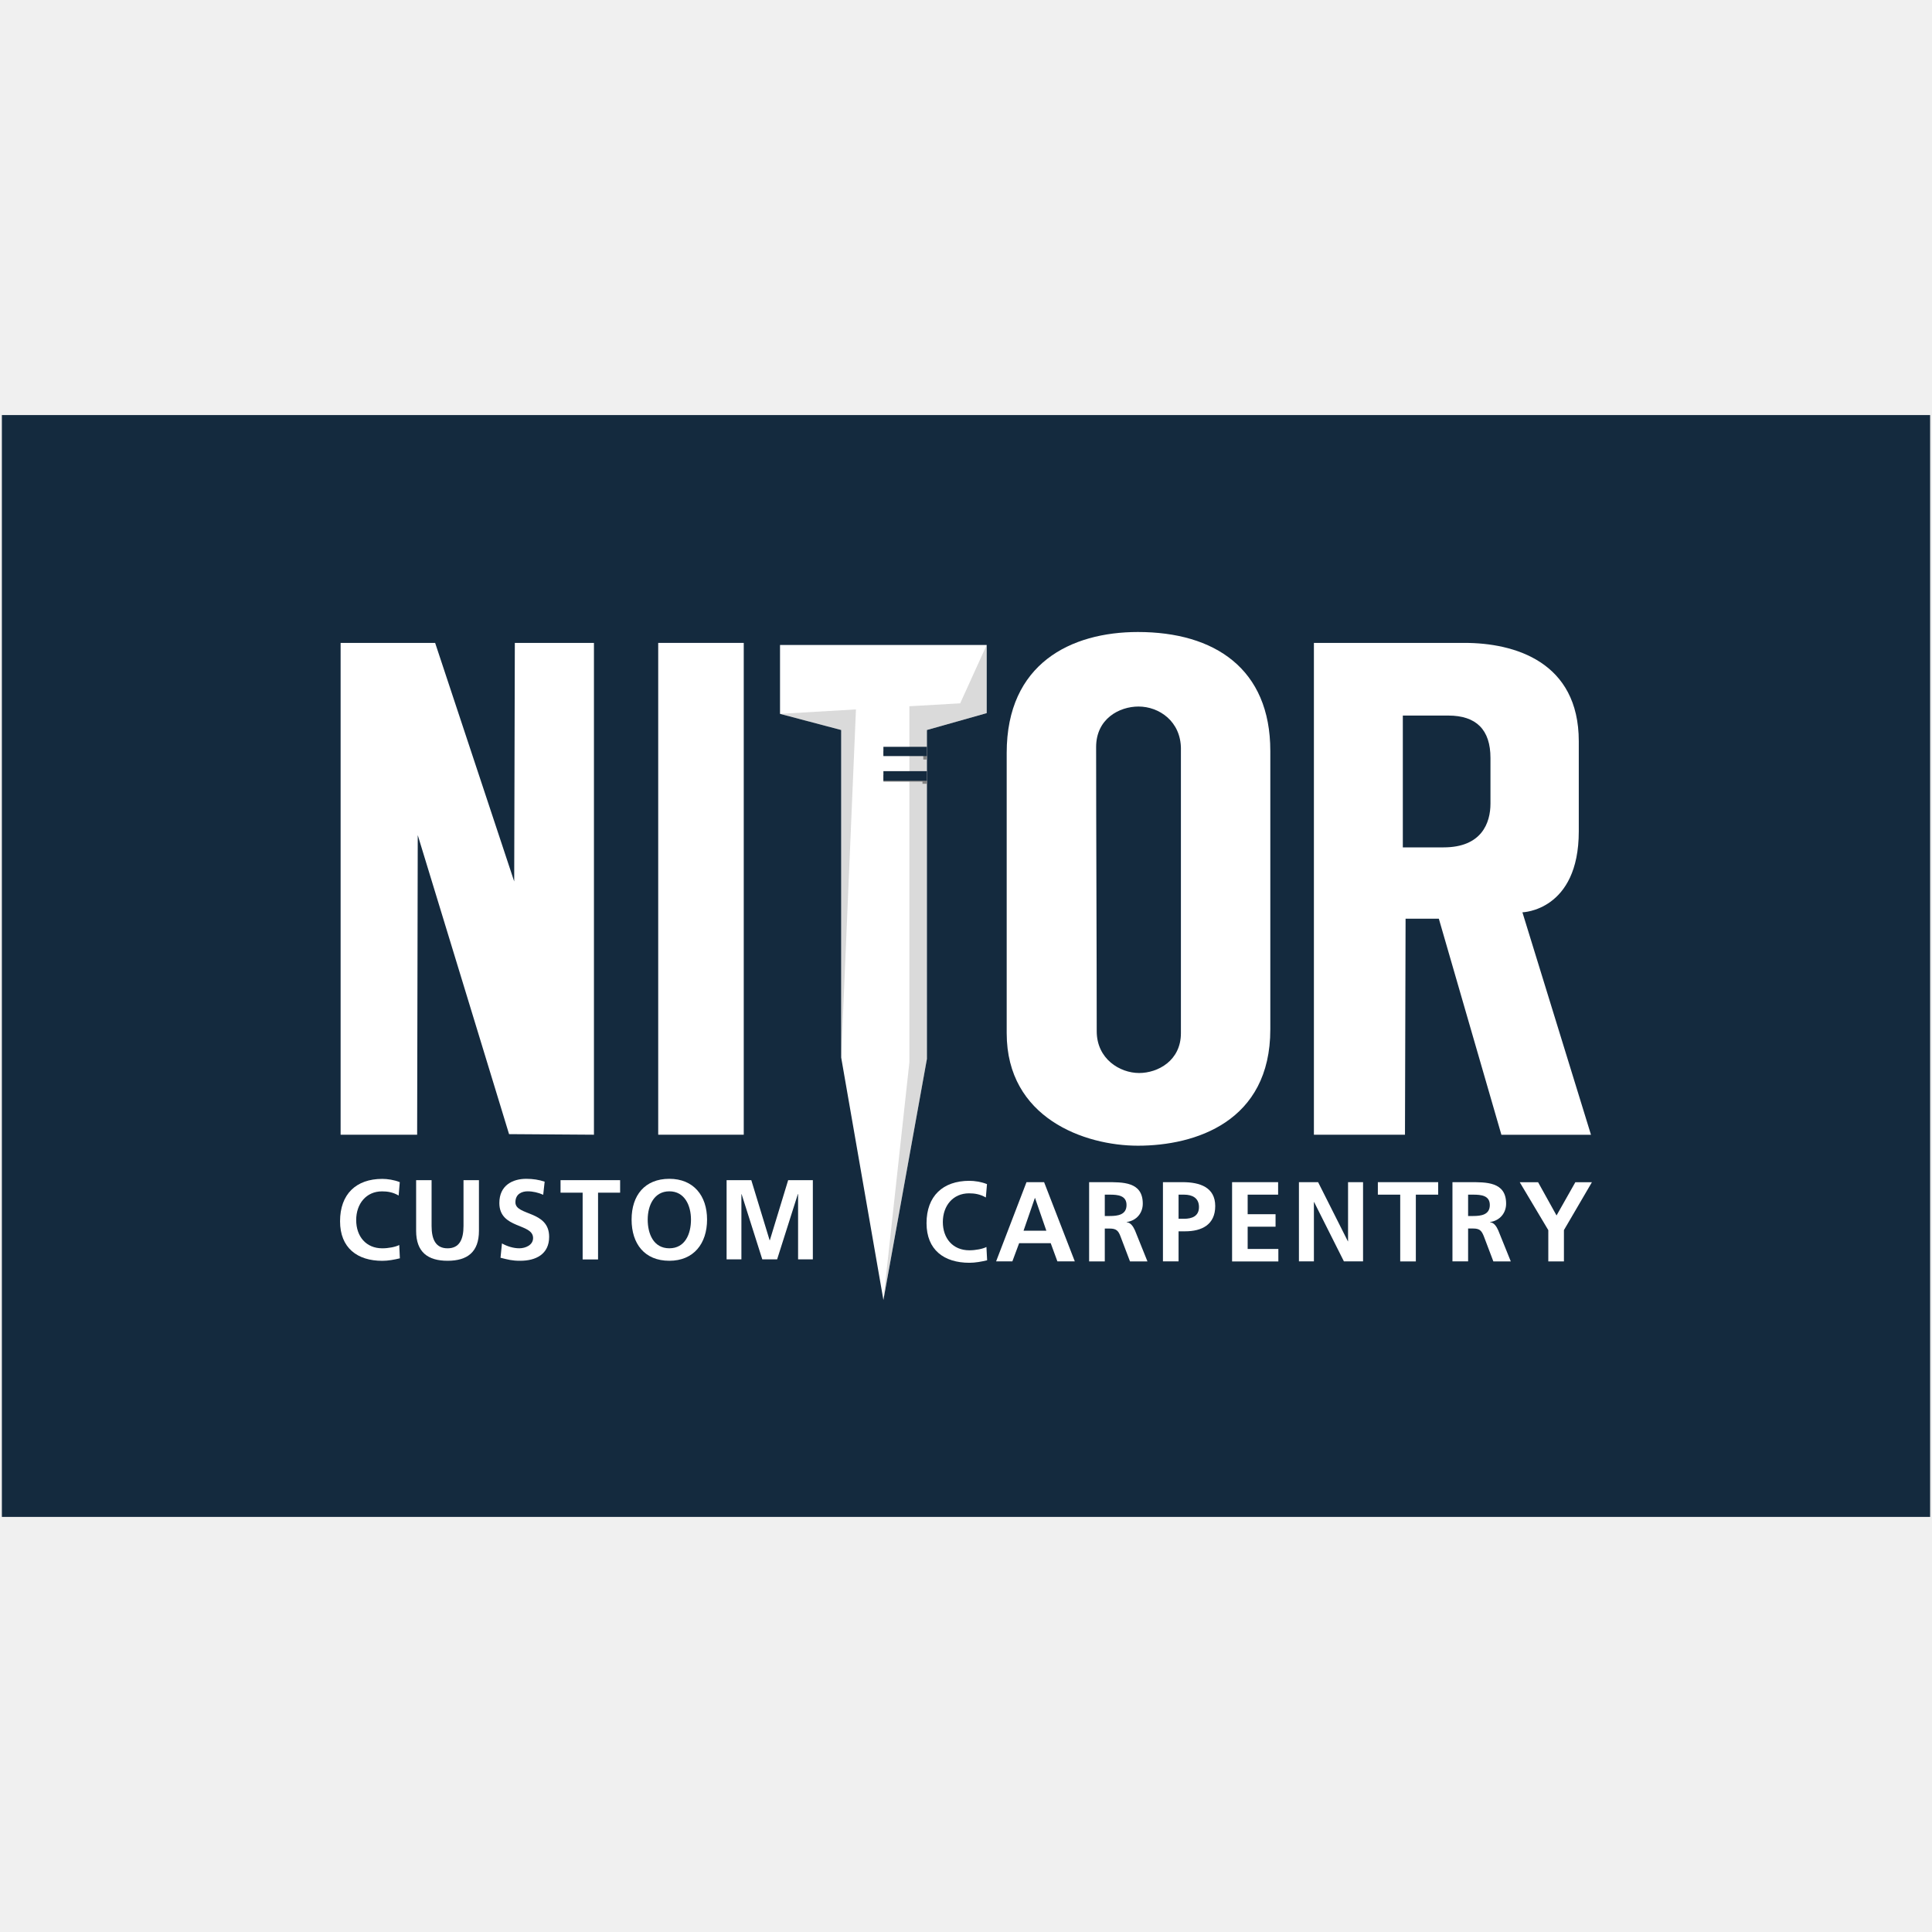
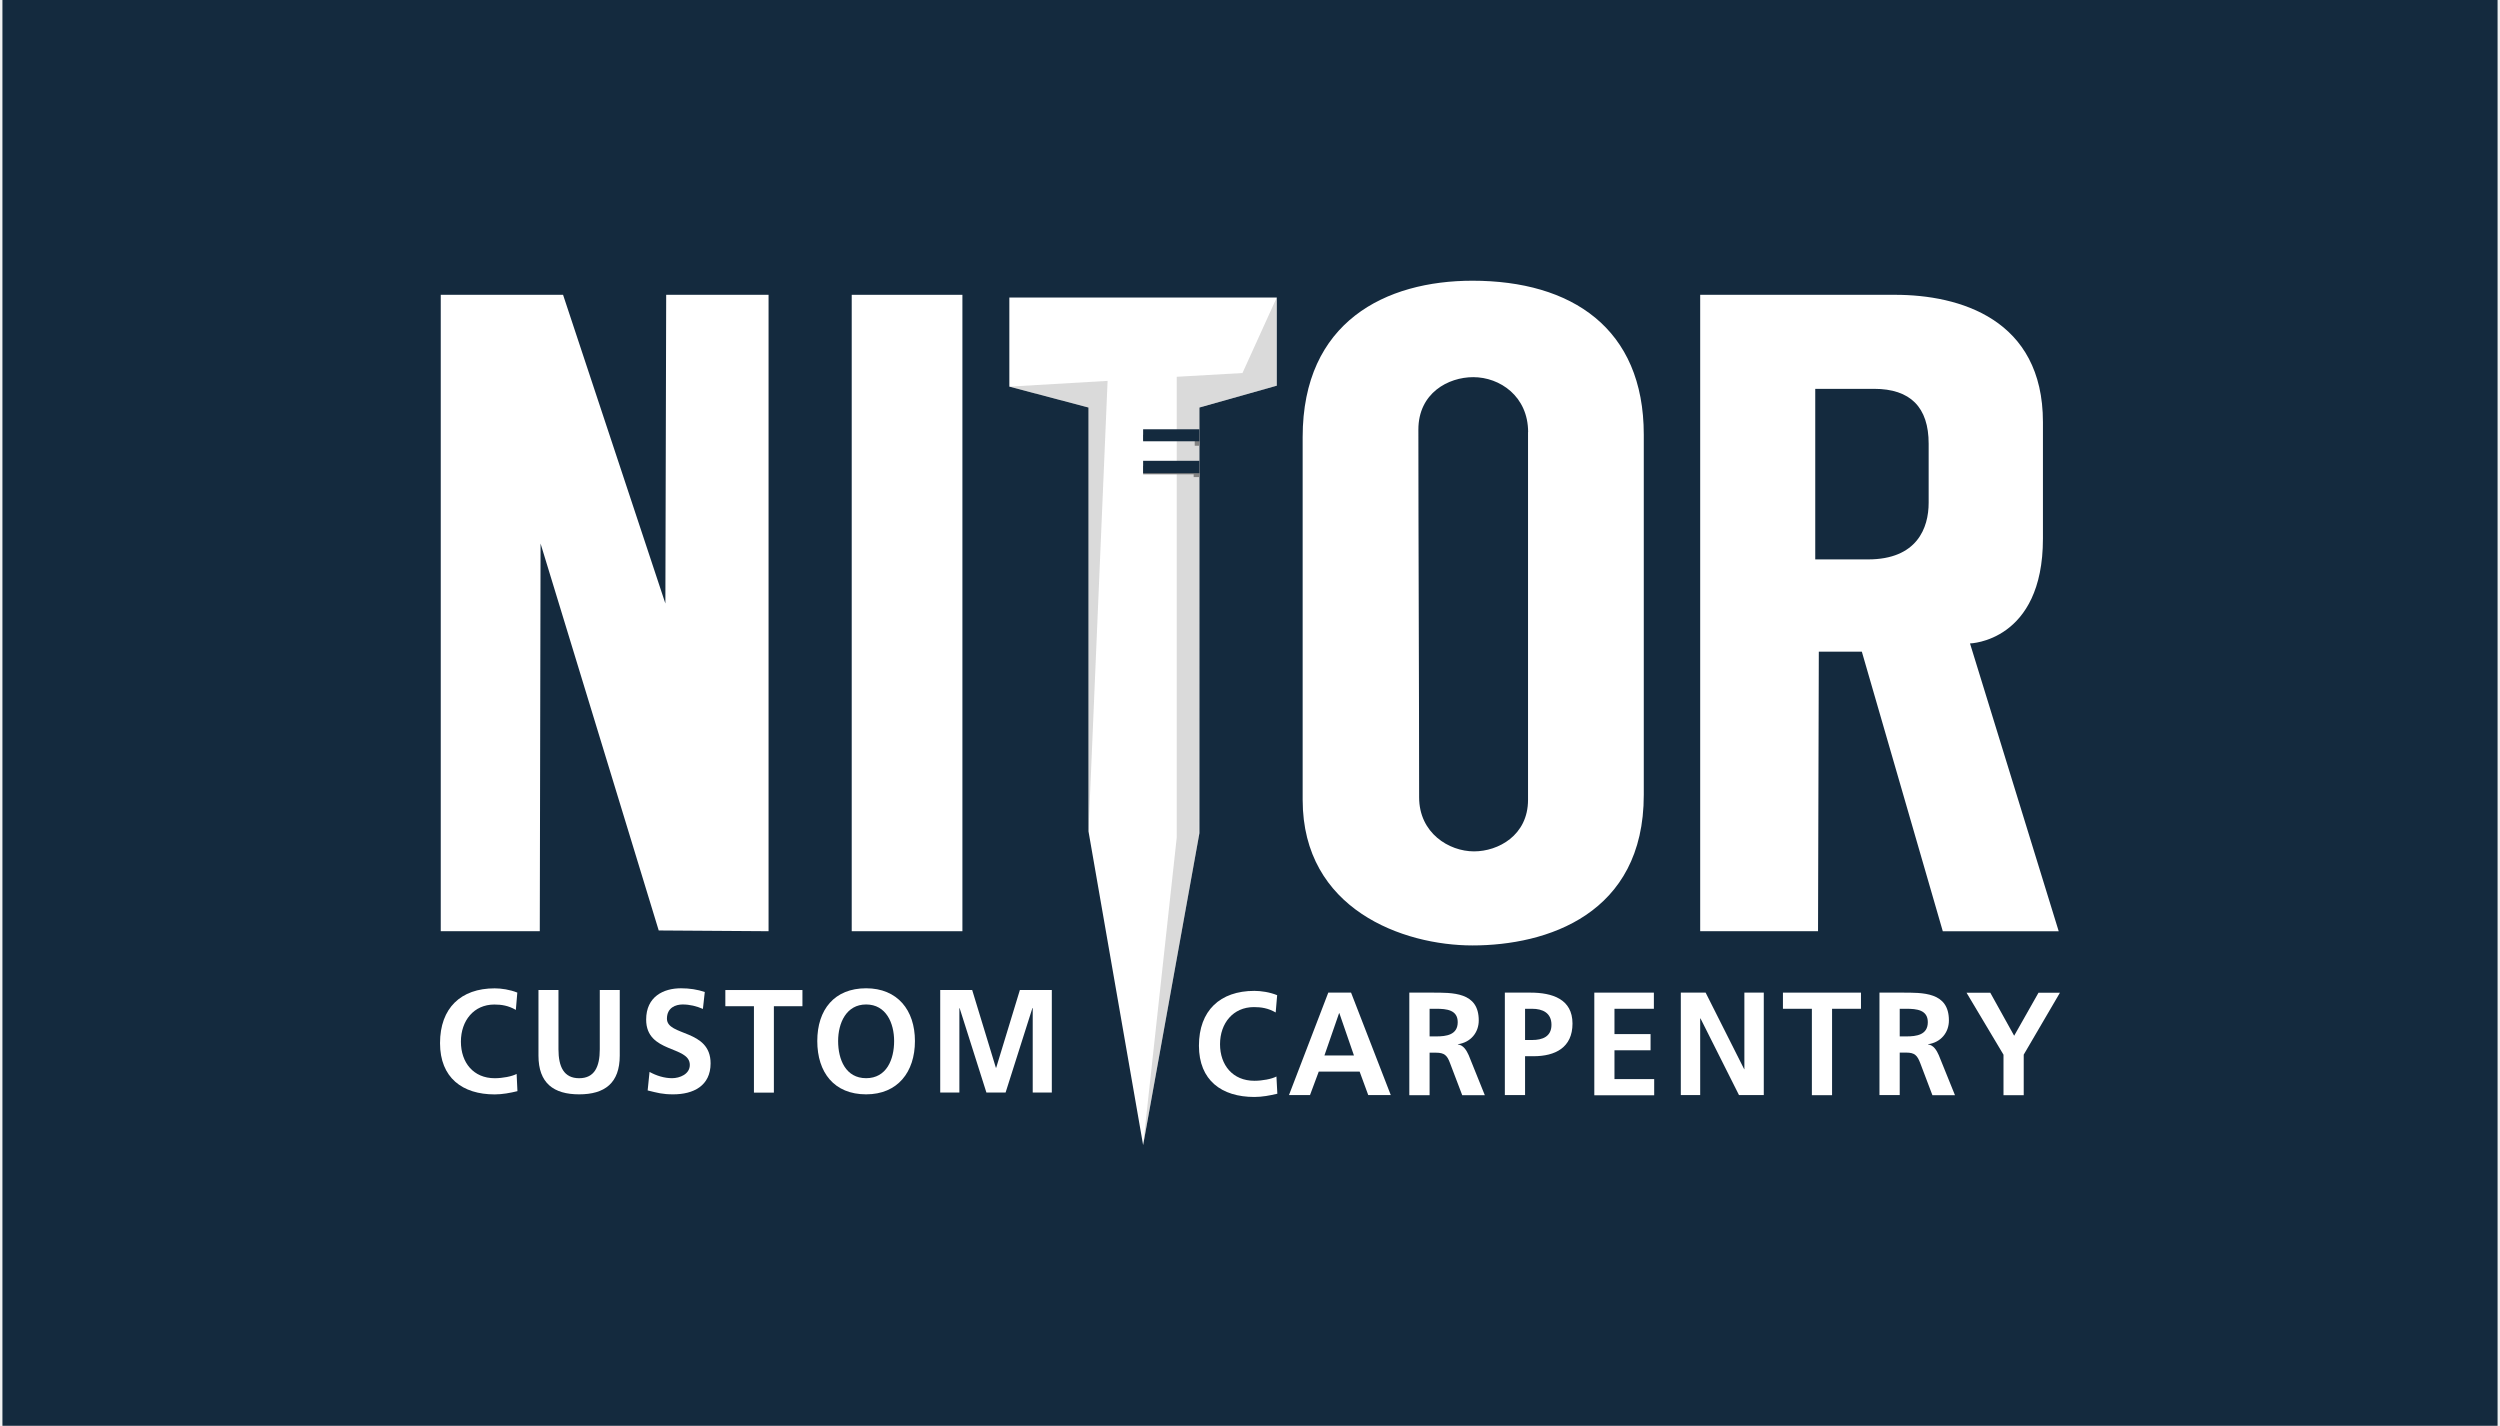
- <svg xmlns="http://www.w3.org/2000/svg" version="1.1" id="Layer_1" x="0px" y="0px" width="80px" height="80px" viewBox="0 0 80 80" enable-background="new 0 0 80 80" xml:space="preserve">
+ <svg xmlns="http://www.w3.org/2000/svg" version="1.1" id="Layer_1" x="0px" y="0px" width="80px" height="45.625px" viewBox="0 17.187 80 45.625" enable-background="new 0 17.187 80 45.625" xml:space="preserve">
  <rect x="0.078" y="17.187" fill="#142A3E" width="79.844" height="45.625" />
  <g>
    <g>
      <polygon fill="#FFFFFF" points="32.299,26.707 40.857,26.707 40.857,29.529 38.381,30.228 38.381,43.85 36.58,53.83     34.832,43.791 34.832,30.228 32.299,29.559   " />
      <polygon fill="#828282" points="36.58,31.101 38.381,31.101 38.381,31.451 38.231,31.451 38.231,31.278 36.58,31.278   " />
      <polygon fill="#828282" points="36.58,32.094 38.381,32.094 38.381,32.454 38.197,32.454 38.197,32.366 36.58,32.366   " />
      <polygon opacity="0.3" fill="#828282" enable-background="new    " points="40.857,26.707 40.857,26.707 39.759,29.124     37.655,29.244 37.655,43.994 36.58,53.83 36.58,53.83 38.363,43.955 38.381,30.228 40.857,29.529   " />
      <polygon opacity="0.3" fill="#828282" enable-background="new    " points="32.299,29.559 32.299,29.559 35.443,29.375     34.832,43.791 34.832,30.228   " />
      <polygon fill="#FFFFFF" points="24.594,46.986 21.079,46.962 17.298,34.58 17.273,46.986 14.104,46.986 14.104,26.621     18.018,26.621 21.292,36.499 21.318,26.621 24.594,26.621   " />
      <rect x="27.255" y="26.621" fill="#FFFFFF" width="3.542" height="20.365" />
-       <path fill="#FFFFFF" d="M47.119,47.441c-2.212,0-5.434-1.146-5.434-4.66V31.173c0-3.7,2.664-5.003,5.434-5.003    c3.166,0,5.482,1.514,5.482,4.925v11.526C52.604,46.455,49.486,47.441,47.119,47.441 M48.9,31.016c0-1.146-0.902-1.76-1.756-1.76    c-0.799,0-1.756,0.507-1.756,1.679c0,3.301,0.025,8.493,0.025,11.766c0,1.145,0.955,1.73,1.756,1.73c0.771,0,1.73-0.507,1.73-1.65    V31.016L48.9,31.016z" />
+       <path fill="#FFFFFF" d="M47.119,47.441c-2.212,0-5.434-1.146-5.434-4.66V31.173c0-3.7,2.664-5.003,5.434-5.003    c3.166,0,5.482,1.514,5.482,4.925v11.526C52.604,46.455,49.486,47.441,47.119,47.441 M48.9,31.016c0-1.146-0.902-1.76-1.756-1.76    c-0.799,0-1.756,0.507-1.756,1.679c0,3.301,0.024,8.493,0.024,11.766c0,1.145,0.955,1.73,1.756,1.73    c0.771,0,1.729-0.508,1.729-1.65V31.016H48.9z" />
      <path fill="#FFFFFF" d="M62.169,46.986l-2.59-8.945h-1.377l-0.025,8.945h-3.771V26.621h6.24c2.055,0,4.728,0.772,4.728,4.073    v3.729c0,3.299-2.334,3.354-2.334,3.354l2.839,9.211h-3.71V46.986z M59.973,29.63h-1.885v5.458h1.688    c1.576,0,1.941-1.012,1.941-1.812v-1.889C61.718,30.216,61.128,29.63,59.973,29.63" />
      <g>
        <g>
-           <path fill="#FFFFFF" d="M16.558,52.104c-0.233,0.056-0.485,0.104-0.728,0.104c-1.031,0-1.749-0.531-1.749-1.639      c0-1.125,0.667-1.754,1.749-1.754c0.212,0,0.49,0.041,0.724,0.135l-0.047,0.554c-0.24-0.139-0.461-0.172-0.688-0.172      c-0.658,0-1.07,0.517-1.07,1.188c0,0.67,0.401,1.17,1.082,1.17c0.252,0,0.549-0.057,0.701-0.137L16.558,52.104z" />
-           <path fill="#FFFFFF" d="M17.231,48.868h0.64v1.896c0,0.559,0.173,0.926,0.662,0.926c0.489,0,0.66-0.367,0.66-0.926v-1.896h0.639      v2.099c0,0.879-0.481,1.239-1.299,1.239c-0.819,0-1.302-0.36-1.302-1.239V48.868z" />
+           <path fill="#FFFFFF" d="M16.558,52.104c-0.233,0.057-0.485,0.104-0.728,0.104c-1.031,0-1.749-0.531-1.749-1.64      c0-1.125,0.667-1.754,1.749-1.754c0.212,0,0.49,0.041,0.724,0.136l-0.047,0.554c-0.24-0.139-0.461-0.172-0.688-0.172      c-0.658,0-1.07,0.518-1.07,1.188s0.401,1.17,1.082,1.17c0.252,0,0.549-0.057,0.701-0.137L16.558,52.104z" />
+           <path fill="#FFFFFF" d="M17.231,48.868h0.64v1.896c0,0.56,0.173,0.926,0.662,0.926c0.489,0,0.66-0.366,0.66-0.926v-1.896h0.639      v2.099c0,0.879-0.481,1.239-1.299,1.239c-0.819,0-1.302-0.36-1.302-1.239V48.868z" />
          <path fill="#FFFFFF" d="M22.493,49.473c-0.202-0.09-0.425-0.143-0.647-0.143c-0.221,0-0.504,0.098-0.504,0.455      c0,0.568,1.397,0.328,1.397,1.429c0,0.722-0.553,0.992-1.196,0.992c-0.347,0-0.503-0.048-0.818-0.125l0.06-0.593      c0.219,0.121,0.471,0.201,0.721,0.201c0.243,0,0.568-0.127,0.568-0.424c0-0.625-1.397-0.365-1.397-1.451      c0-0.733,0.551-1.002,1.114-1.002c0.273,0,0.529,0.039,0.762,0.119L22.493,49.473z" />
          <path fill="#FFFFFF" d="M24.126,49.386h-0.915v-0.518h2.467v0.518h-0.914v2.765h-0.638V49.386z" />
-           <path fill="#FFFFFF" d="M27.716,48.812c1,0,1.562,0.697,1.562,1.688c0,0.992-0.553,1.706-1.562,1.706      c-1.023,0-1.563-0.7-1.563-1.706S26.701,48.812,27.716,48.812z M27.716,51.689c0.654,0,0.896-0.597,0.896-1.189      c0-0.577-0.258-1.17-0.896-1.17c-0.635,0-0.896,0.593-0.896,1.17C26.82,51.094,27.063,51.689,27.716,51.689z" />
+           <path fill="#FFFFFF" d="M27.716,48.812c1,0,1.562,0.696,1.562,1.688c0,0.992-0.553,1.706-1.562,1.706      c-1.023,0-1.563-0.7-1.563-1.706S26.701,48.812,27.716,48.812z M27.716,51.689c0.654,0,0.896-0.598,0.896-1.189      c0-0.577-0.258-1.17-0.896-1.17c-0.635,0-0.896,0.593-0.896,1.17C26.82,51.094,27.063,51.689,27.716,51.689z" />
          <path fill="#FFFFFF" d="M30.087,48.868h1.023l0.758,2.487h0.01l0.758-2.487h1.022v3.28h-0.611v-2.705h-0.009l-0.859,2.705      h-0.614l-0.858-2.705L30.7,49.452v2.696h-0.613V48.868z" />
        </g>
        <g>
-           <path fill="#FFFFFF" d="M40.875,52.186c-0.236,0.056-0.49,0.103-0.735,0.103c-1.046,0-1.774-0.531-1.774-1.64      c0-1.121,0.675-1.754,1.774-1.754c0.212,0,0.494,0.041,0.729,0.137l-0.047,0.553c-0.244-0.139-0.467-0.172-0.696-0.172      c-0.668,0-1.085,0.518-1.085,1.189c0,0.668,0.407,1.17,1.099,1.17c0.254,0,0.555-0.057,0.706-0.137L40.875,52.186z" />
-           <path fill="#FFFFFF" d="M42.505,48.951h0.729l1.271,3.279h-0.721l-0.276-0.752H42.2l-0.28,0.752h-0.673L42.505,48.951z       M42.859,49.607h-0.008l-0.468,1.354h0.944L42.859,49.607z" />
-           <path fill="#FFFFFF" d="M45.098,48.951h0.699c0.693,0,1.523-0.024,1.523,0.89c0,0.386-0.256,0.703-0.668,0.761v0.008      c0.178,0.015,0.279,0.195,0.346,0.341l0.516,1.282h-0.723l-0.389-1.024c-0.09-0.245-0.176-0.337-0.448-0.337h-0.207v1.361      h-0.649V48.951z M45.747,50.352h0.212c0.32,0,0.688-0.047,0.688-0.455c0-0.396-0.361-0.429-0.688-0.429h-0.212V50.352z" />
-           <path fill="#FFFFFF" d="M48.154,48.951h0.818c0.704,0,1.348,0.207,1.348,0.99c0,0.768-0.553,1.045-1.246,1.045h-0.272v1.244      h-0.647V48.951L48.154,48.951z M48.802,50.467h0.228c0.324,0,0.617-0.105,0.617-0.486s-0.283-0.513-0.617-0.513h-0.228V50.467z" />
-           <path fill="#FFFFFF" d="M51.018,48.951h1.906v0.517h-1.261v0.81h1.155v0.517h-1.155v0.922h1.271v0.517h-1.916V48.951z" />
+           <path fill="#FFFFFF" d="M40.875,52.186c-0.236,0.057-0.49,0.104-0.735,0.104c-1.046,0-1.774-0.531-1.774-1.641      c0-1.121,0.675-1.754,1.774-1.754c0.212,0,0.494,0.041,0.729,0.138l-0.047,0.553c-0.244-0.14-0.467-0.172-0.696-0.172      c-0.668,0-1.085,0.519-1.085,1.188c0,0.668,0.407,1.17,1.099,1.17c0.254,0,0.555-0.057,0.706-0.137L40.875,52.186z" />
+           <path fill="#FFFFFF" d="M42.505,48.951h0.729l1.271,3.279h-0.721l-0.276-0.752H42.2l-0.28,0.752h-0.673L42.505,48.951z       M42.859,49.607h-0.008l-0.469,1.354h0.944L42.859,49.607z" />
+           <path fill="#FFFFFF" d="M45.098,48.951h0.699c0.693,0,1.523-0.024,1.523,0.89c0,0.386-0.256,0.703-0.668,0.761v0.008      c0.178,0.016,0.279,0.195,0.346,0.342l0.516,1.281h-0.723l-0.389-1.023c-0.09-0.245-0.176-0.337-0.448-0.337h-0.207v1.36h-0.649      V48.951z M45.747,50.352h0.212c0.32,0,0.688-0.047,0.688-0.455c0-0.396-0.36-0.429-0.688-0.429h-0.212V50.352z" />
+           <path fill="#FFFFFF" d="M48.154,48.951h0.818c0.703,0,1.348,0.207,1.348,0.99c0,0.768-0.553,1.045-1.246,1.045h-0.272v1.244      h-0.647V48.951L48.154,48.951z M48.802,50.467h0.228c0.324,0,0.617-0.105,0.617-0.486s-0.283-0.513-0.617-0.513h-0.228V50.467z" />
+           <path fill="#FFFFFF" d="M51.018,48.951h1.906v0.517h-1.261v0.81h1.155v0.518h-1.155v0.922h1.271v0.518h-1.916V48.951z" />
          <path fill="#FFFFFF" d="M53.786,48.951h0.794l1.234,2.451h0.006v-2.451h0.621v3.279h-0.793l-1.232-2.453h-0.01v2.453h-0.62      V48.951z" />
-           <path fill="#FFFFFF" d="M57.98,49.468h-0.926v-0.517h2.498v0.517h-0.925v2.765H57.98V49.468z" />
-           <path fill="#FFFFFF" d="M60.143,48.951h0.699c0.693,0,1.523-0.024,1.523,0.89c0,0.386-0.256,0.703-0.667,0.761v0.008      c0.177,0.015,0.278,0.195,0.343,0.341l0.518,1.282h-0.722l-0.388-1.024C61.354,50.962,61.273,50.87,61,50.87h-0.209v1.36h-0.648      V48.951z M60.791,50.352h0.212c0.321,0,0.687-0.047,0.687-0.455c0-0.396-0.361-0.429-0.687-0.429h-0.212V50.352z" />
-           <path fill="#FFFFFF" d="M64.111,50.936l-1.182-1.983h0.76l0.764,1.377l0.779-1.377h0.686l-1.159,1.983v1.297h-0.647V50.936      L64.111,50.936z" />
+           <path fill="#FFFFFF" d="M57.98,49.468h-0.926v-0.517h2.497v0.517h-0.925v2.765H57.98V49.468z" />
+           <path fill="#FFFFFF" d="M60.143,48.951h0.699c0.693,0,1.523-0.024,1.523,0.89c0,0.386-0.256,0.703-0.667,0.761v0.008      c0.177,0.016,0.278,0.195,0.343,0.342l0.518,1.281h-0.722l-0.388-1.023C61.354,50.962,61.273,50.87,61,50.87h-0.209v1.36h-0.648      V48.951z M60.791,50.352h0.212c0.321,0,0.687-0.047,0.687-0.455c0-0.396-0.36-0.429-0.687-0.429h-0.212V50.352z" />
+           <path fill="#FFFFFF" d="M64.111,50.936l-1.182-1.982h0.76l0.764,1.377l0.779-1.377h0.686l-1.159,1.982v1.297h-0.647V50.936      L64.111,50.936z" />
        </g>
      </g>
      <polygon fill="#142A3E" points="36.58,30.924 38.381,30.924 38.381,31.308 38.231,31.308 38.231,31.308 36.58,31.308   " />
      <polygon fill="#142A3E" points="36.58,31.932 38.381,31.932 38.381,32.33 38.197,32.329 38.197,32.329 36.58,32.329   " />
    </g>
  </g>
</svg>
